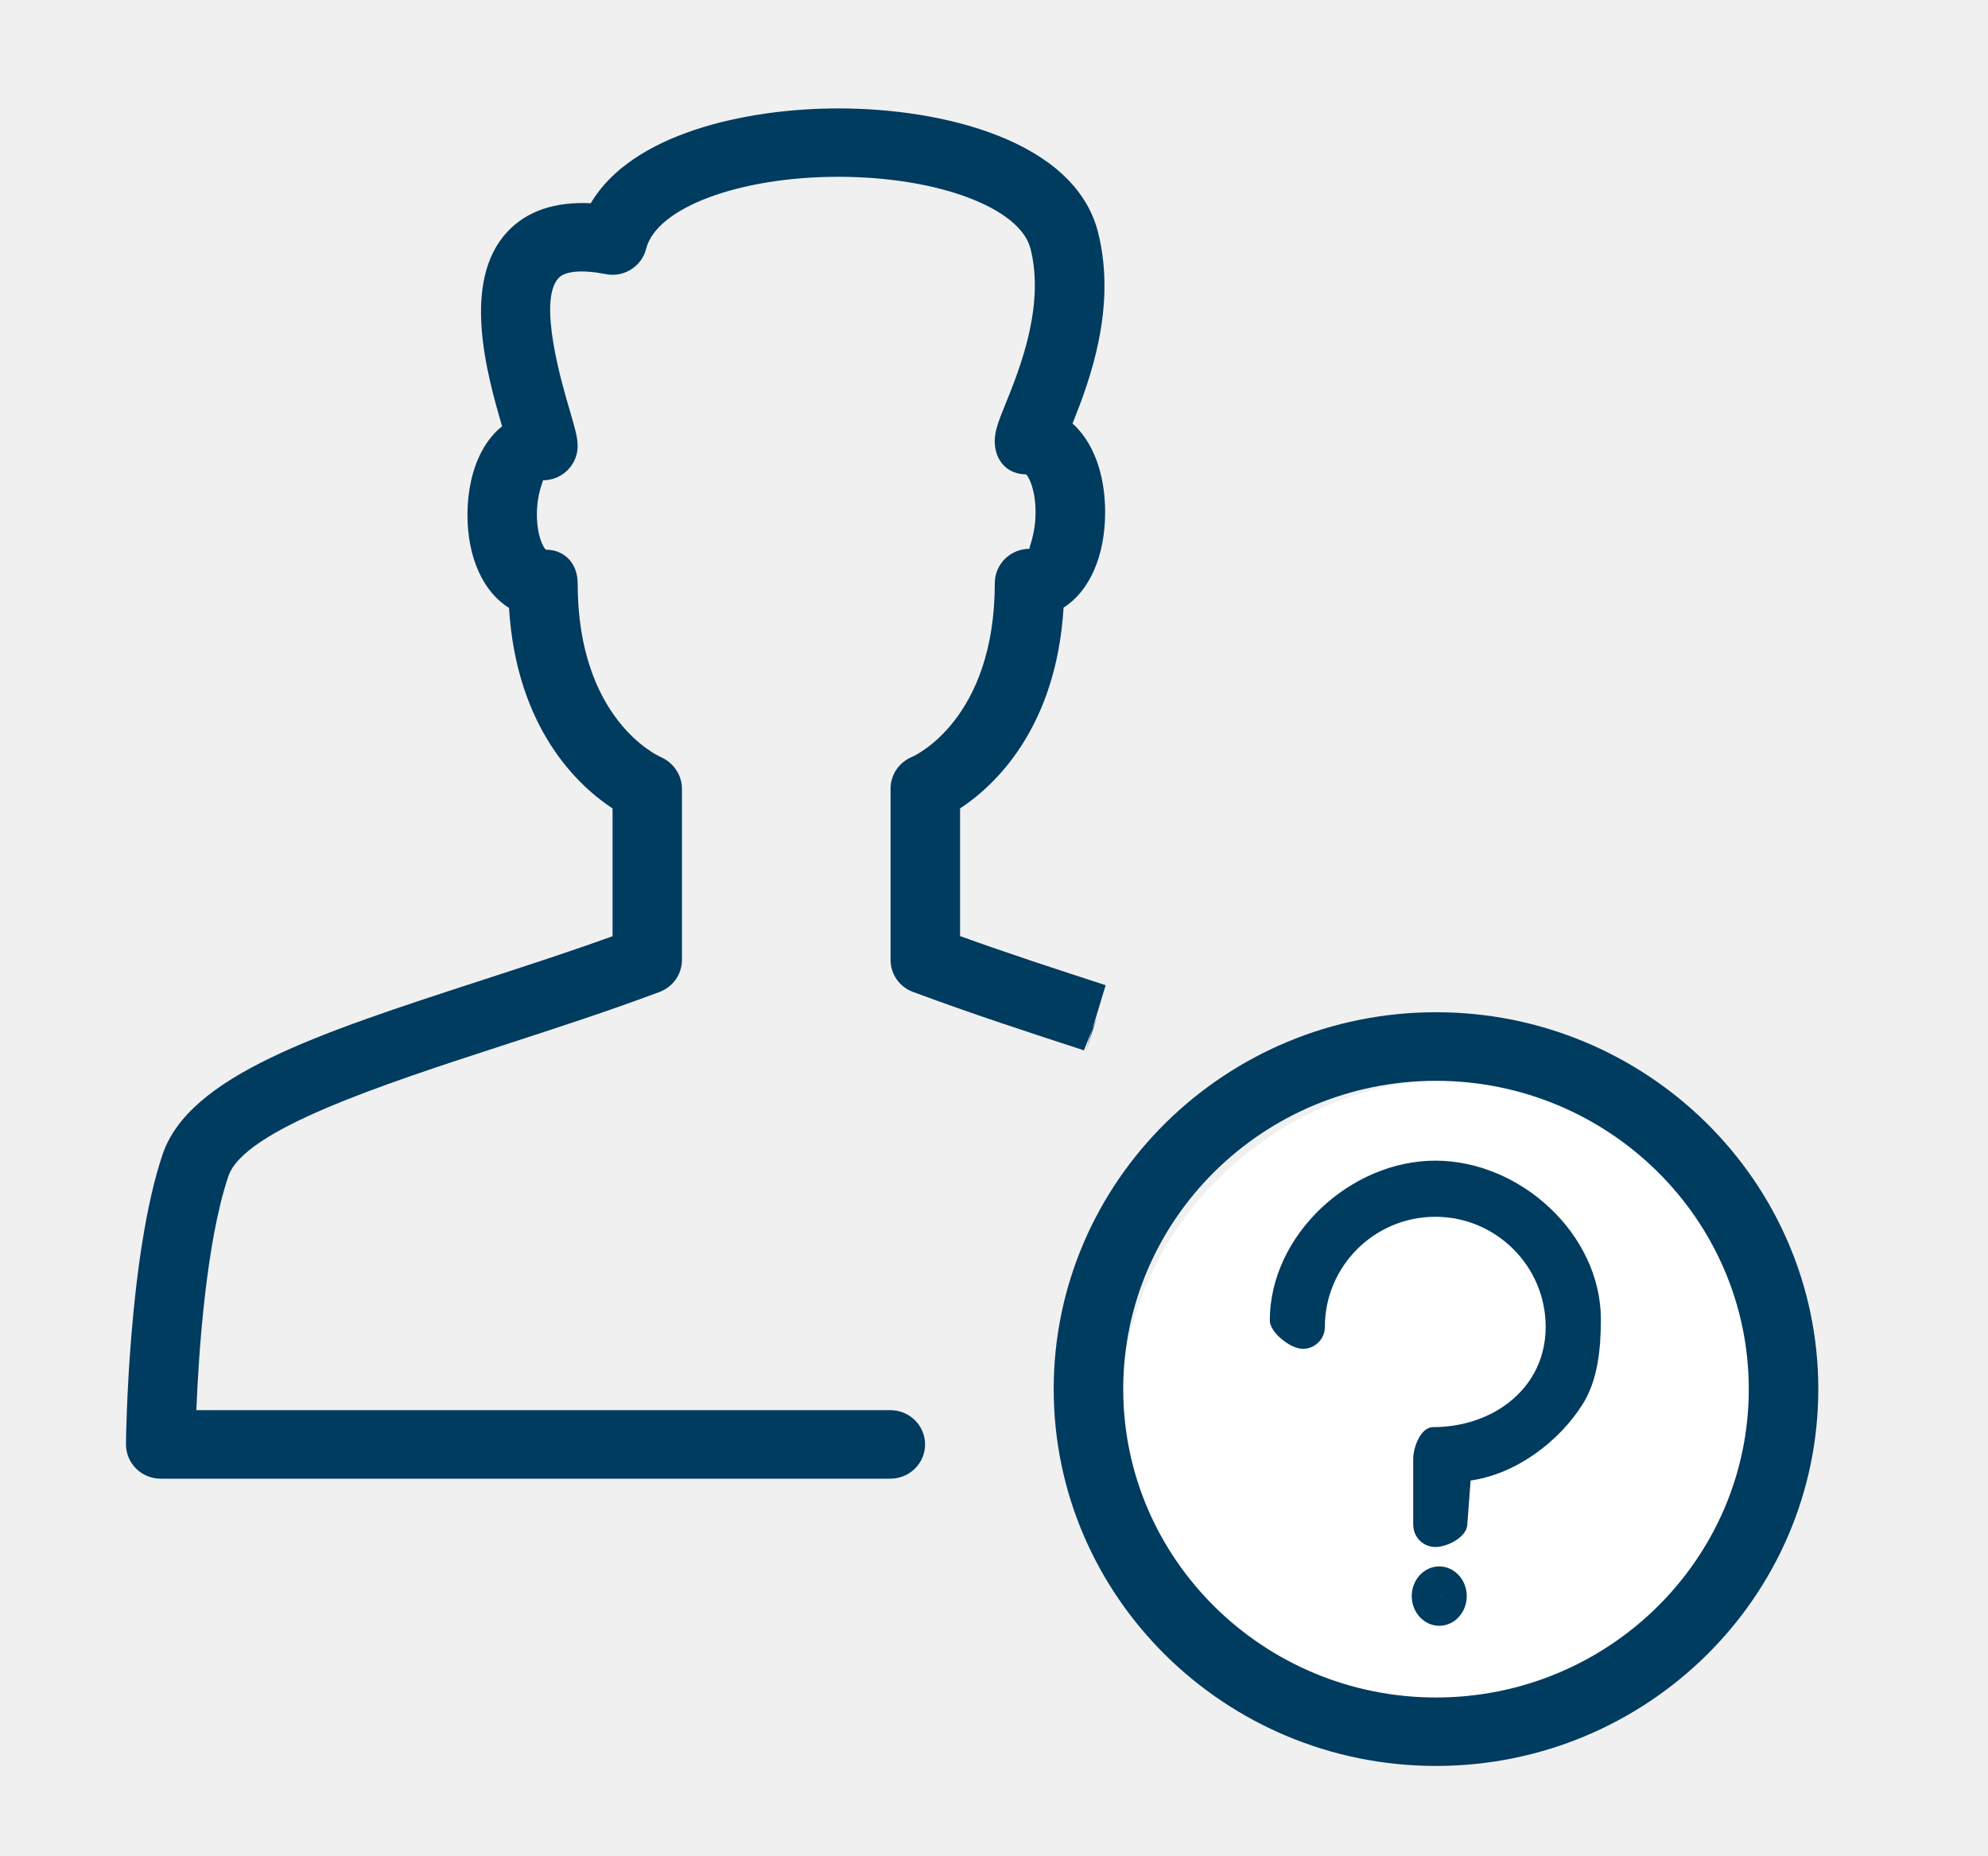
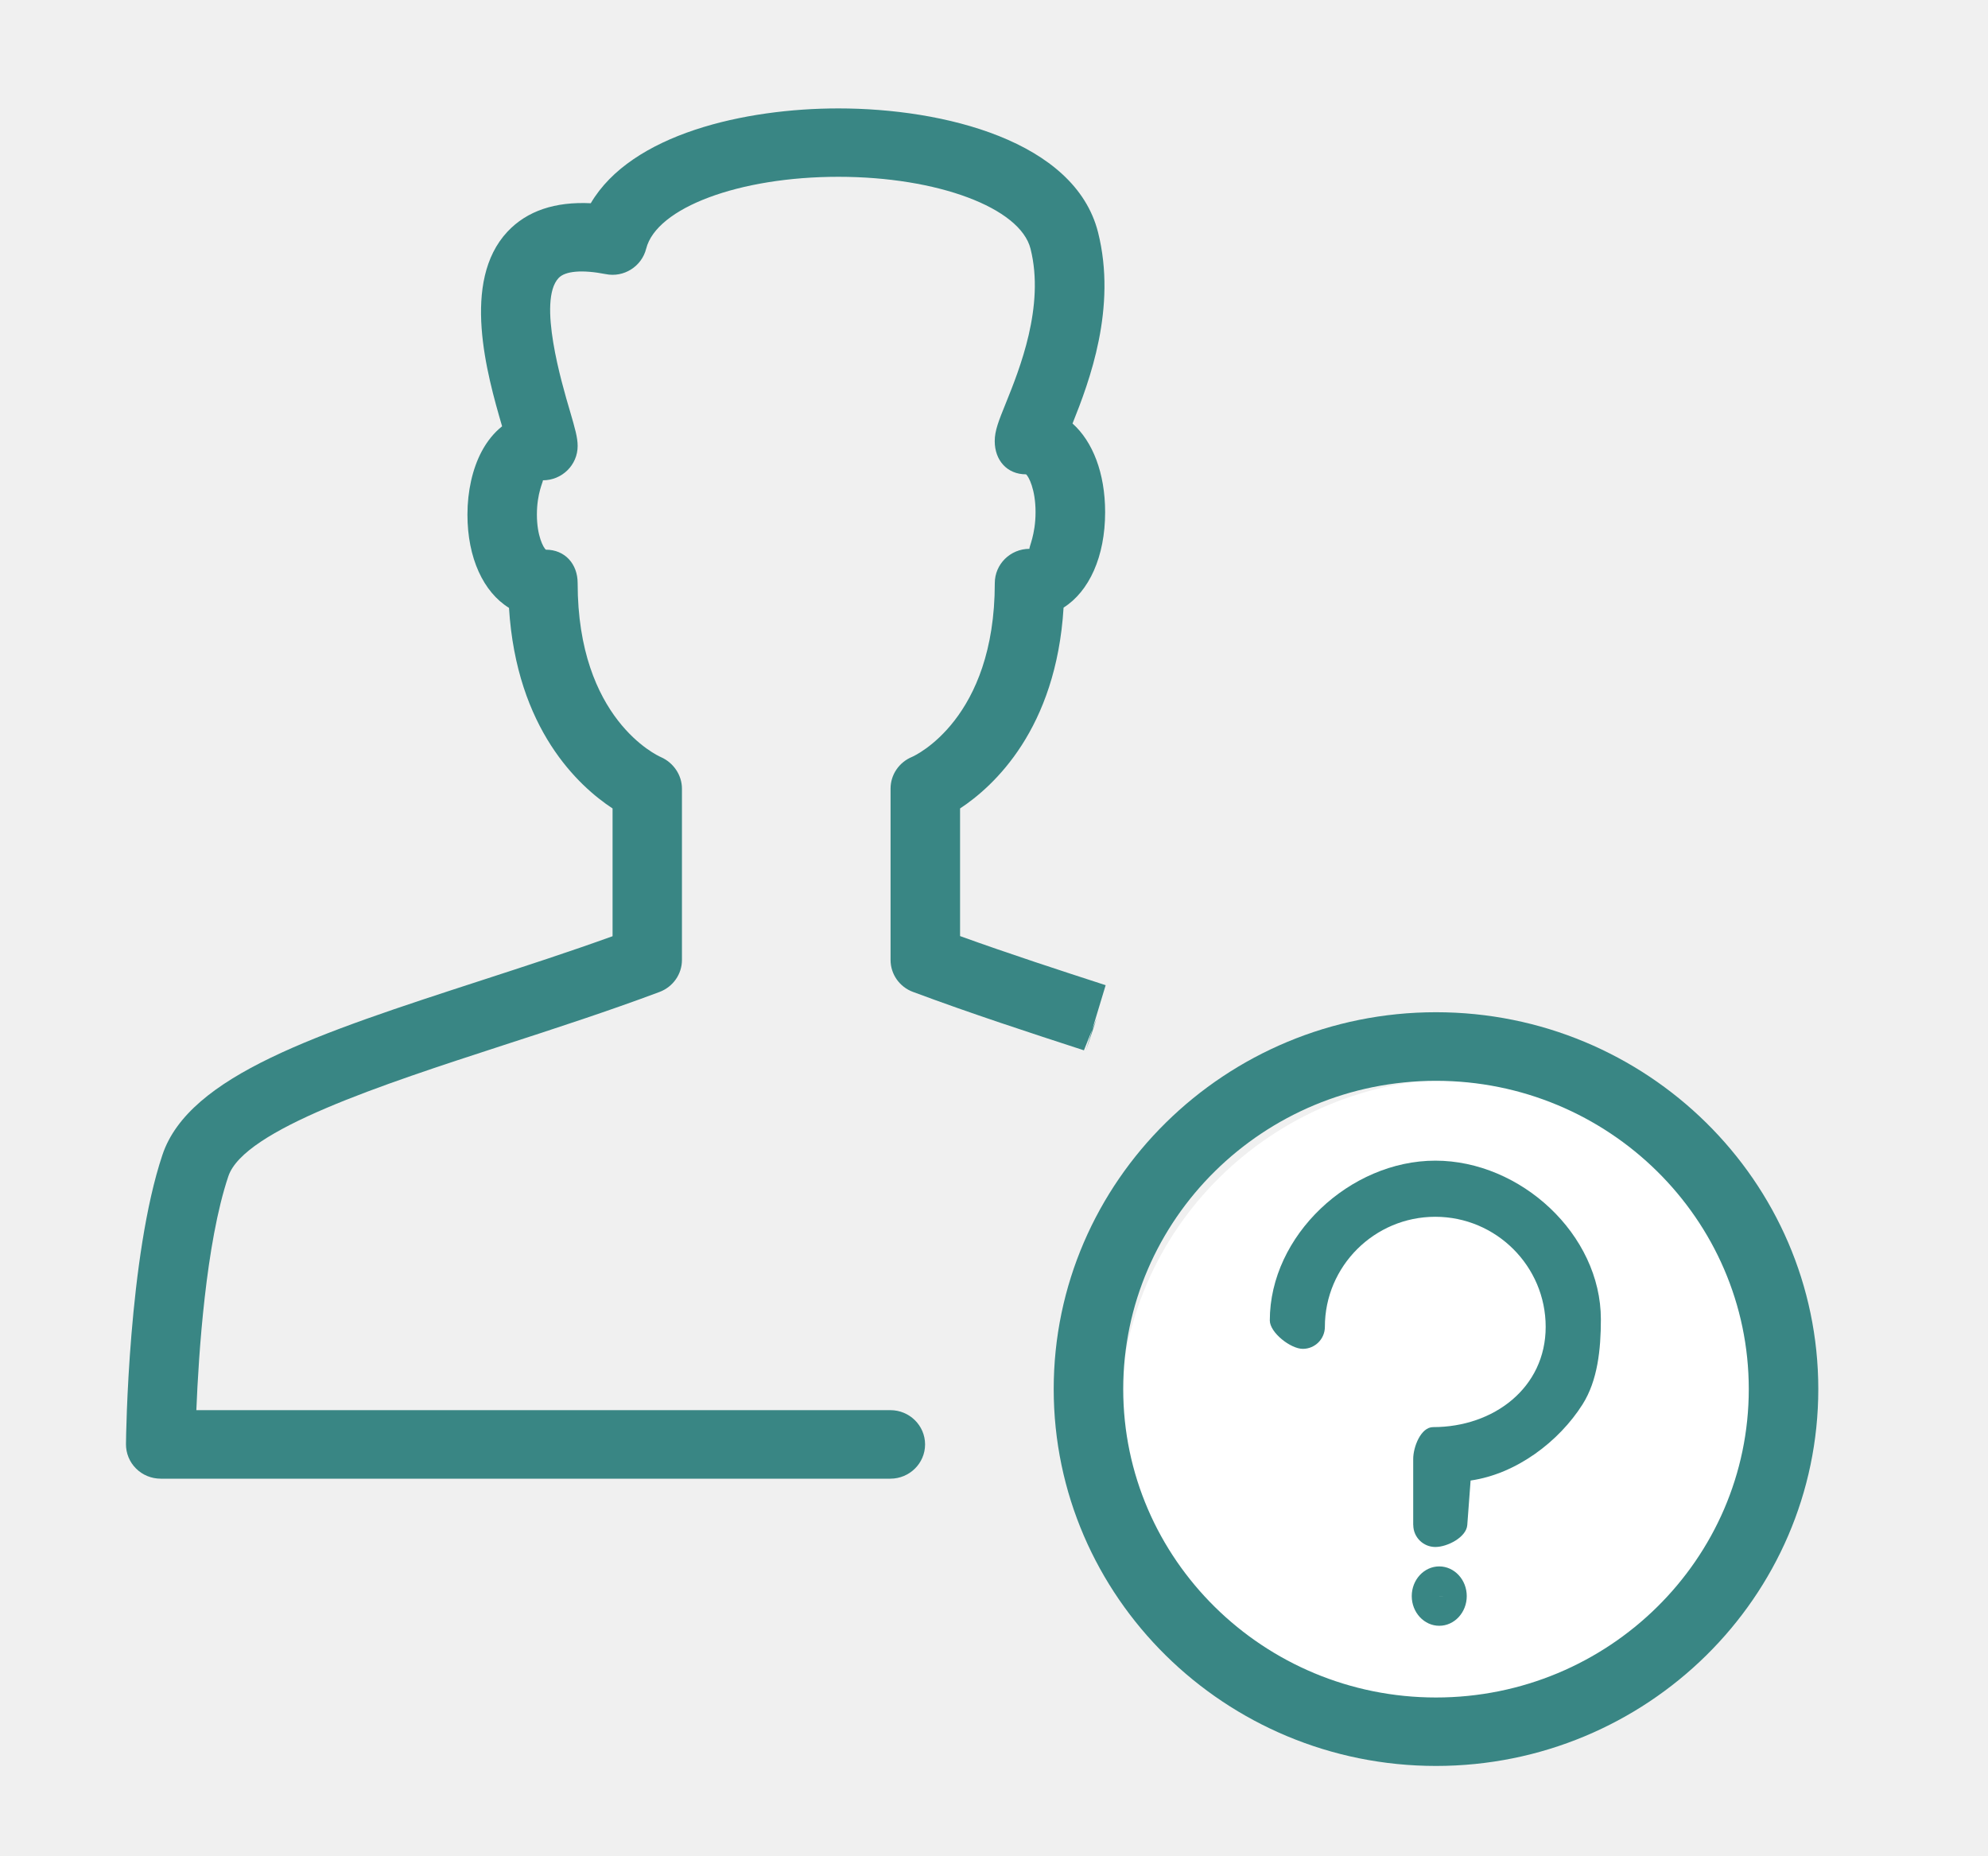
<svg xmlns="http://www.w3.org/2000/svg" id="svg62" version="1.1" viewBox="0 0 30 28" height="28px" width="30px">
  <defs id="defs43" />
  <g fill="none" fill-rule="evenodd" stroke="none" stroke-width="1" stroke-linejoin="round" id="MADASTER-OPLOSSING">
    <ellipse ry="5.072" rx="5.149" cy="21.349" cx="22.05" id="Oval-2" style="fill:#ffffff;fill-rule:evenodd;stroke:none;stroke-width:1" />
-     <path d="M 13.439,22.314 H 2.425 c -0.14,0 -0.274,-0.055 -0.372,-0.153 -0.099,-0.098 -0.153,-0.232 -0.152,-0.369 0.001,-0.115 0.035,-2.831 0.551,-4.367 0.403,-1.196 2.351,-1.83 4.817,-2.632 0.652,-0.212 1.324,-0.43 1.975,-0.665 V 12.2 C 8.733,11.864 7.795,11.003 7.681,9.173 7.296,8.936 7.054,8.421 7.054,7.766 c 0,-0.354 0.076,-0.691 0.213,-0.95 C 7.35,6.659 7.455,6.53 7.577,6.433 7.346,5.644 6.957,4.247 7.657,3.497 7.954,3.18 8.379,3.041 8.915,3.067 9.53,2.02 11.244,1.636 12.652,1.636 c 1.59,0 3.569,0.49 3.918,1.869 0.287,1.139 -0.129,2.248 -0.385,2.886 0.305,0.272 0.492,0.749 0.492,1.338 0,0.671 -0.242,1.197 -0.627,1.44 -0.112,1.833 -1.052,2.695 -1.562,3.031 v 1.926 c 0.757,0.273 1.501,0.515 2.197,0.741 l -0.3,0.992 0.165,-0.491 -0.193,0.482 c -0.814,-0.265 -1.69,-0.55 -2.578,-0.881 -0.205,-0.075 -0.34,-0.268 -0.34,-0.483 v -2.585 c 0,-0.21 0.128,-0.398 0.324,-0.479 0.045,-0.02 1.249,-0.57 1.249,-2.623 0,-0.286 0.235,-0.517 0.524,-0.517 -0.014,-0.016 0.091,-0.208 0.091,-0.554 0,-0.345 -0.105,-0.539 -0.143,-0.57 -0.29,0 -0.473,-0.215 -0.473,-0.501 0,-0.158 0.059,-0.305 0.166,-0.569 0.207,-0.513 0.593,-1.468 0.374,-2.335 -0.156,-0.617 -1.403,-1.085 -2.9,-1.085 -1.497,0 -2.744,0.467 -2.9,1.085 -0.068,0.269 -0.338,0.44 -0.613,0.383 -0.349,-0.068 -0.609,-0.048 -0.709,0.06 -0.319,0.34 0.049,1.592 0.171,2.004 0.078,0.268 0.117,0.402 0.117,0.531 0,0.285 -0.235,0.517 -0.524,0.517 0.007,0.014 -0.091,0.194 -0.091,0.517 0,0.323 0.099,0.501 0.135,0.53 0.29,0 0.48,0.217 0.48,0.504 0,2.053 1.204,2.603 1.256,2.626 0.189,0.083 0.318,0.271 0.318,0.476 v 2.585 c 0,0.214 -0.134,0.406 -0.338,0.483 -0.769,0.288 -1.577,0.551 -2.357,0.804 -1.835,0.597 -3.913,1.274 -4.15,1.977 -0.34,1.009 -0.449,2.684 -0.483,3.53 h 10.473 c 0.289,0 0.524,0.232 0.524,0.517 0,0.285 -0.235,0.517 -0.524,0.517" id="Fill-7" style="fill:#003b60;fill-opacity:1;fill-rule:evenodd;stroke:none;stroke-width:1" />
+     <path d="M 13.439,22.314 H 2.425 c -0.14,0 -0.274,-0.055 -0.372,-0.153 -0.099,-0.098 -0.153,-0.232 -0.152,-0.369 0.001,-0.115 0.035,-2.831 0.551,-4.367 0.403,-1.196 2.351,-1.83 4.817,-2.632 0.652,-0.212 1.324,-0.43 1.975,-0.665 V 12.2 C 8.733,11.864 7.795,11.003 7.681,9.173 7.296,8.936 7.054,8.421 7.054,7.766 c 0,-0.354 0.076,-0.691 0.213,-0.95 C 7.35,6.659 7.455,6.53 7.577,6.433 7.346,5.644 6.957,4.247 7.657,3.497 7.954,3.18 8.379,3.041 8.915,3.067 9.53,2.02 11.244,1.636 12.652,1.636 c 1.59,0 3.569,0.49 3.918,1.869 0.287,1.139 -0.129,2.248 -0.385,2.886 0.305,0.272 0.492,0.749 0.492,1.338 0,0.671 -0.242,1.197 -0.627,1.44 -0.112,1.833 -1.052,2.695 -1.562,3.031 v 1.926 c 0.757,0.273 1.501,0.515 2.197,0.741 l -0.3,0.992 0.165,-0.491 -0.193,0.482 c -0.814,-0.265 -1.69,-0.55 -2.578,-0.881 -0.205,-0.075 -0.34,-0.268 -0.34,-0.483 v -2.585 c 0,-0.21 0.128,-0.398 0.324,-0.479 0.045,-0.02 1.249,-0.57 1.249,-2.623 0,-0.286 0.235,-0.517 0.524,-0.517 -0.014,-0.016 0.091,-0.208 0.091,-0.554 0,-0.345 -0.105,-0.539 -0.143,-0.57 -0.29,0 -0.473,-0.215 -0.473,-0.501 0,-0.158 0.059,-0.305 0.166,-0.569 0.207,-0.513 0.593,-1.468 0.374,-2.335 -0.156,-0.617 -1.403,-1.085 -2.9,-1.085 -1.497,0 -2.744,0.467 -2.9,1.085 -0.068,0.269 -0.338,0.44 -0.613,0.383 -0.349,-0.068 -0.609,-0.048 -0.709,0.06 -0.319,0.34 0.049,1.592 0.171,2.004 0.078,0.268 0.117,0.402 0.117,0.531 0,0.285 -0.235,0.517 -0.524,0.517 0.007,0.014 -0.091,0.194 -0.091,0.517 0,0.323 0.099,0.501 0.135,0.53 0.29,0 0.48,0.217 0.48,0.504 0,2.053 1.204,2.603 1.256,2.626 0.189,0.083 0.318,0.271 0.318,0.476 v 2.585 c 0,0.214 -0.134,0.406 -0.338,0.483 -0.769,0.288 -1.577,0.551 -2.357,0.804 -1.835,0.597 -3.913,1.274 -4.15,1.977 -0.34,1.009 -0.449,2.684 -0.483,3.53 h 10.473 c 0.289,0 0.524,0.232 0.524,0.517 0,0.285 -0.235,0.517 -0.524,0.517" id="Fill-7" style="fill:#398684;fill-opacity:1;fill-rule:evenodd;stroke:none;stroke-width:1" />
    <g id="g5430">
-       <path style="fill:#003b60;fill-opacity:1;fill-rule:evenodd;stroke:none;stroke-width:1" d="m 21.67,16.31 c -2.602,0 -4.72,2.088 -4.72,4.653 0,2.565 2.118,4.653 4.72,4.653 2.602,0 4.72,-2.088 4.72,-4.653 0,-2.565 -2.118,-4.653 -4.72,-4.653 m 0,10.339 c -3.181,0 -5.769,-2.551 -5.769,-5.687 0,-3.136 2.588,-5.687 5.769,-5.687 3.181,0 5.769,2.551 5.769,5.687 0,3.136 -2.588,5.687 -5.769,5.687" id="Fill-1" />
+       <path style="fill:#398684;fill-opacity:1;fill-rule:evenodd;stroke:none;stroke-width:1" d="m 21.67,16.31 c -2.602,0 -4.72,2.088 -4.72,4.653 0,2.565 2.118,4.653 4.72,4.653 2.602,0 4.72,-2.088 4.72,-4.653 0,-2.565 -2.118,-4.653 -4.72,-4.653 m 0,10.339 c -3.181,0 -5.769,-2.551 -5.769,-5.687 0,-3.136 2.588,-5.687 5.769,-5.687 3.181,0 5.769,2.551 5.769,5.687 0,3.136 -2.588,5.687 -5.769,5.687" id="Fill-1" />
      <g id="g5424" transform="translate(0.1320755,0.6768868)">
-         <path style="fill:#003b60;fill-rule:evenodd;stroke:none;stroke-width:0.431" d="m 21.587,23.409 v 4.47e-4 h 0.207 z m 0,0.448 c -0.228,0 -0.415,-0.201 -0.415,-0.448 0,-0.247 0.186,-0.448 0.415,-0.448 0.228,0 0.415,0.201 0.415,0.448 0,0.247 -0.186,0.448 -0.415,0.448 z" id="Fill-3" />
-         <path style="fill:#003b60;fill-rule:evenodd;stroke:none;stroke-width:1.975;stroke-miterlimit:4;stroke-dasharray:none" d="m 21.194,22.337 v -0.997 c 0,-0.183 0.116,-0.481 0.3,-0.481 0.918,0 1.699,-0.596 1.699,-1.513 0,-0.916 -0.748,-1.661 -1.666,-1.661 -0.918,0 -1.666,0.745 -1.666,1.661 0,0.183 -0.149,0.332 -0.333,0.332 -0.184,0 -0.498,-0.245 -0.498,-0.429 0,-1.282 1.211,-2.411 2.498,-2.411 1.286,0 2.498,1.113 2.498,2.395 0,0.455 -0.049,0.923 -0.276,1.282 -0.357,0.564 -1,1.051 -1.69,1.15 l -0.05,0.671 c -0.013,0.183 -0.298,0.332 -0.482,0.332 -0.184,0 -0.333,-0.149 -0.333,-0.332 z" id="Fill-5" />
+         <path style="fill:#398684;fill-rule:evenodd;stroke:none;stroke-width:0.431" d="m 21.587,23.409 v 4.47e-4 h 0.207 z m 0,0.448 c -0.228,0 -0.415,-0.201 -0.415,-0.448 0,-0.247 0.186,-0.448 0.415,-0.448 0.228,0 0.415,0.201 0.415,0.448 0,0.247 -0.186,0.448 -0.415,0.448 z" id="Fill-3" />
+         <path style="fill:#398684;fill-rule:evenodd;stroke:none;stroke-width:1.975;stroke-miterlimit:4;stroke-dasharray:none" d="m 21.194,22.337 v -0.997 c 0,-0.183 0.116,-0.481 0.3,-0.481 0.918,0 1.699,-0.596 1.699,-1.513 0,-0.916 -0.748,-1.661 -1.666,-1.661 -0.918,0 -1.666,0.745 -1.666,1.661 0,0.183 -0.149,0.332 -0.333,0.332 -0.184,0 -0.498,-0.245 -0.498,-0.429 0,-1.282 1.211,-2.411 2.498,-2.411 1.286,0 2.498,1.113 2.498,2.395 0,0.455 -0.049,0.923 -0.276,1.282 -0.357,0.564 -1,1.051 -1.69,1.15 l -0.05,0.671 c -0.013,0.183 -0.298,0.332 -0.482,0.332 -0.184,0 -0.333,-0.149 -0.333,-0.332 z" id="Fill-5" />
      </g>
    </g>
  </g>
  <style type="text/css" id="style4193">
- 	.st0{fill:#C5DDE6;}
- 	.st1{fill:#003B60;}
+ 	.st0{fill:#398684;}
+ 	.st1{fill:#398684;}
</style>
  <style type="text/css" id="style5204">
- 	.st0{fill:#C5DDE6;}
- 	.st1{fill:#003B60;}
+ 	.st0{fill:#398684;}
+ 	.st1{fill:#398684;}
</style>
</svg>
